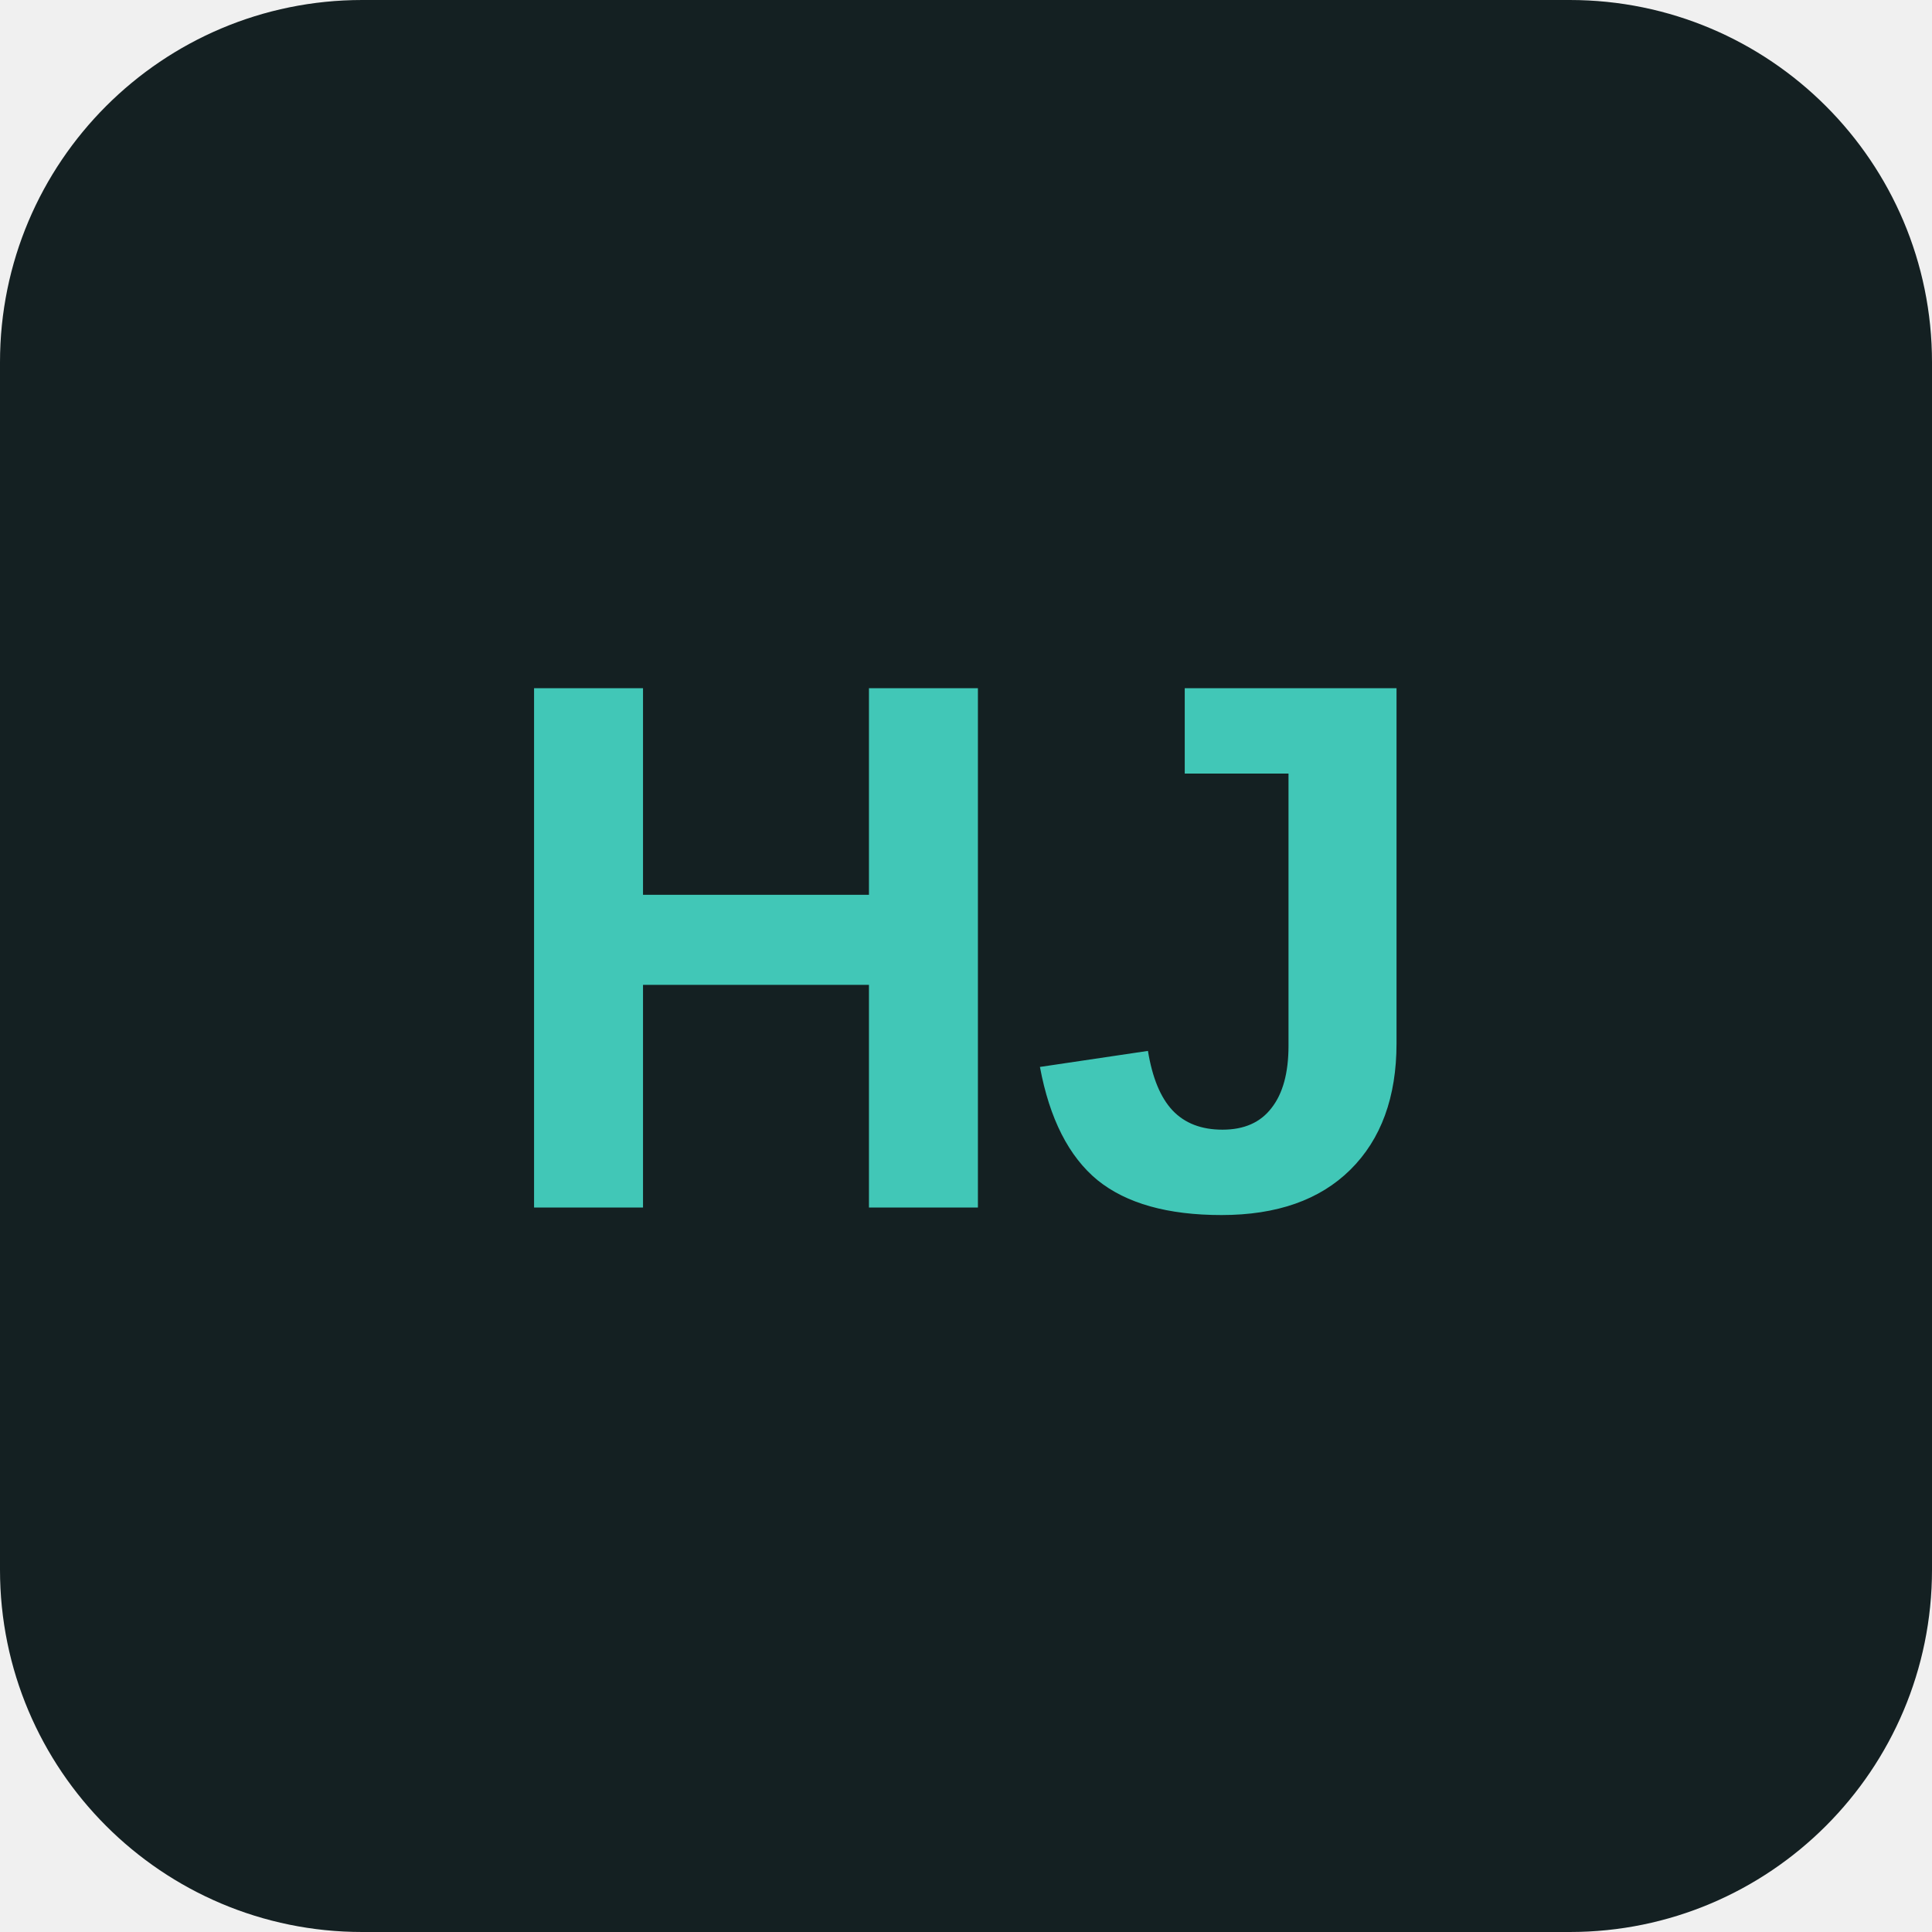
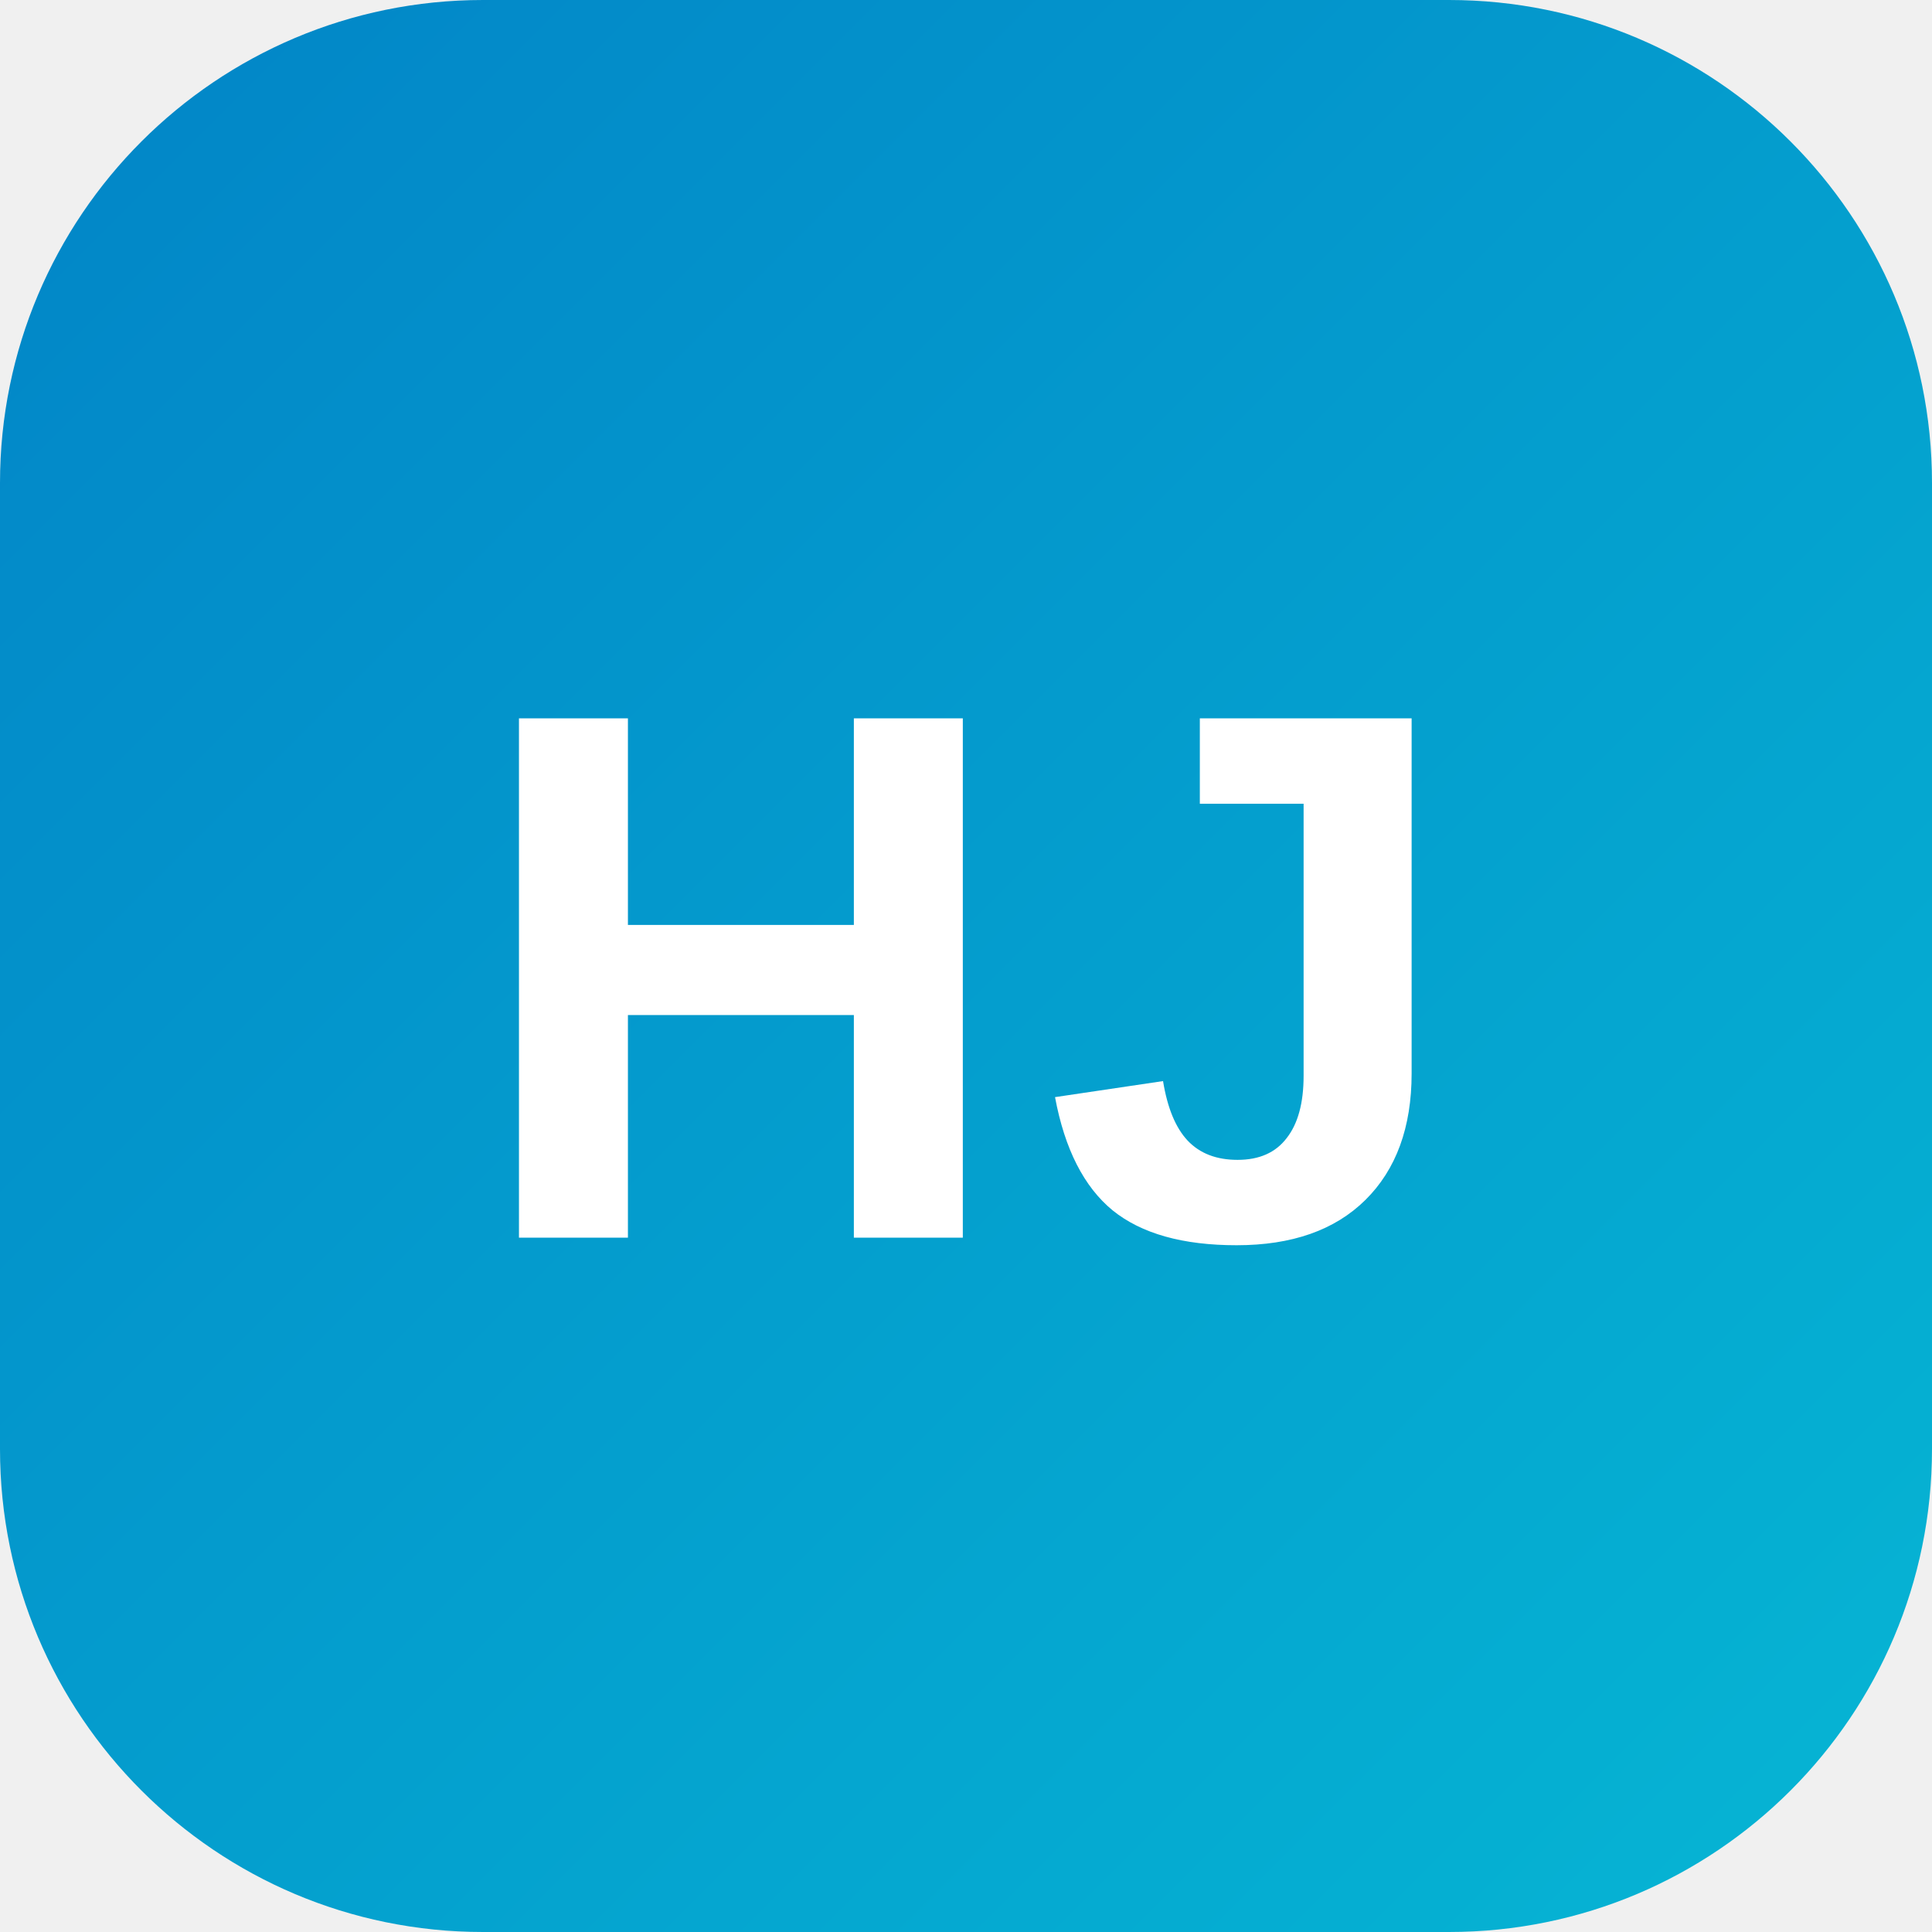
<svg xmlns="http://www.w3.org/2000/svg" viewBox="0 0 64 64">
-   <rect width="64" height="64" rx="12" fill="#142022" />
-   <text x="32" y="40" text-anchor="middle" fill="#41c7b7" font-family="Arial, sans-serif" font-size="25" font-weight="700">HJ</text>
+   <defs>
+     <linearGradient id="brand" x1="0" y1="0" x2="1" y2="1">
+       <stop offset="0" stop-color="#0284c7" />
+       <stop offset="1" stop-color="#06b6d4" />
+     </linearGradient>
+   </defs>
+   <rect width="64" height="64" rx="16" fill="url(#brand)" />
+   <text x="32" y="41" text-anchor="middle" fill="#ffffff" font-family="Arial, sans-serif" font-size="25" font-weight="800" letter-spacing="1">HJ</text>
</svg>
